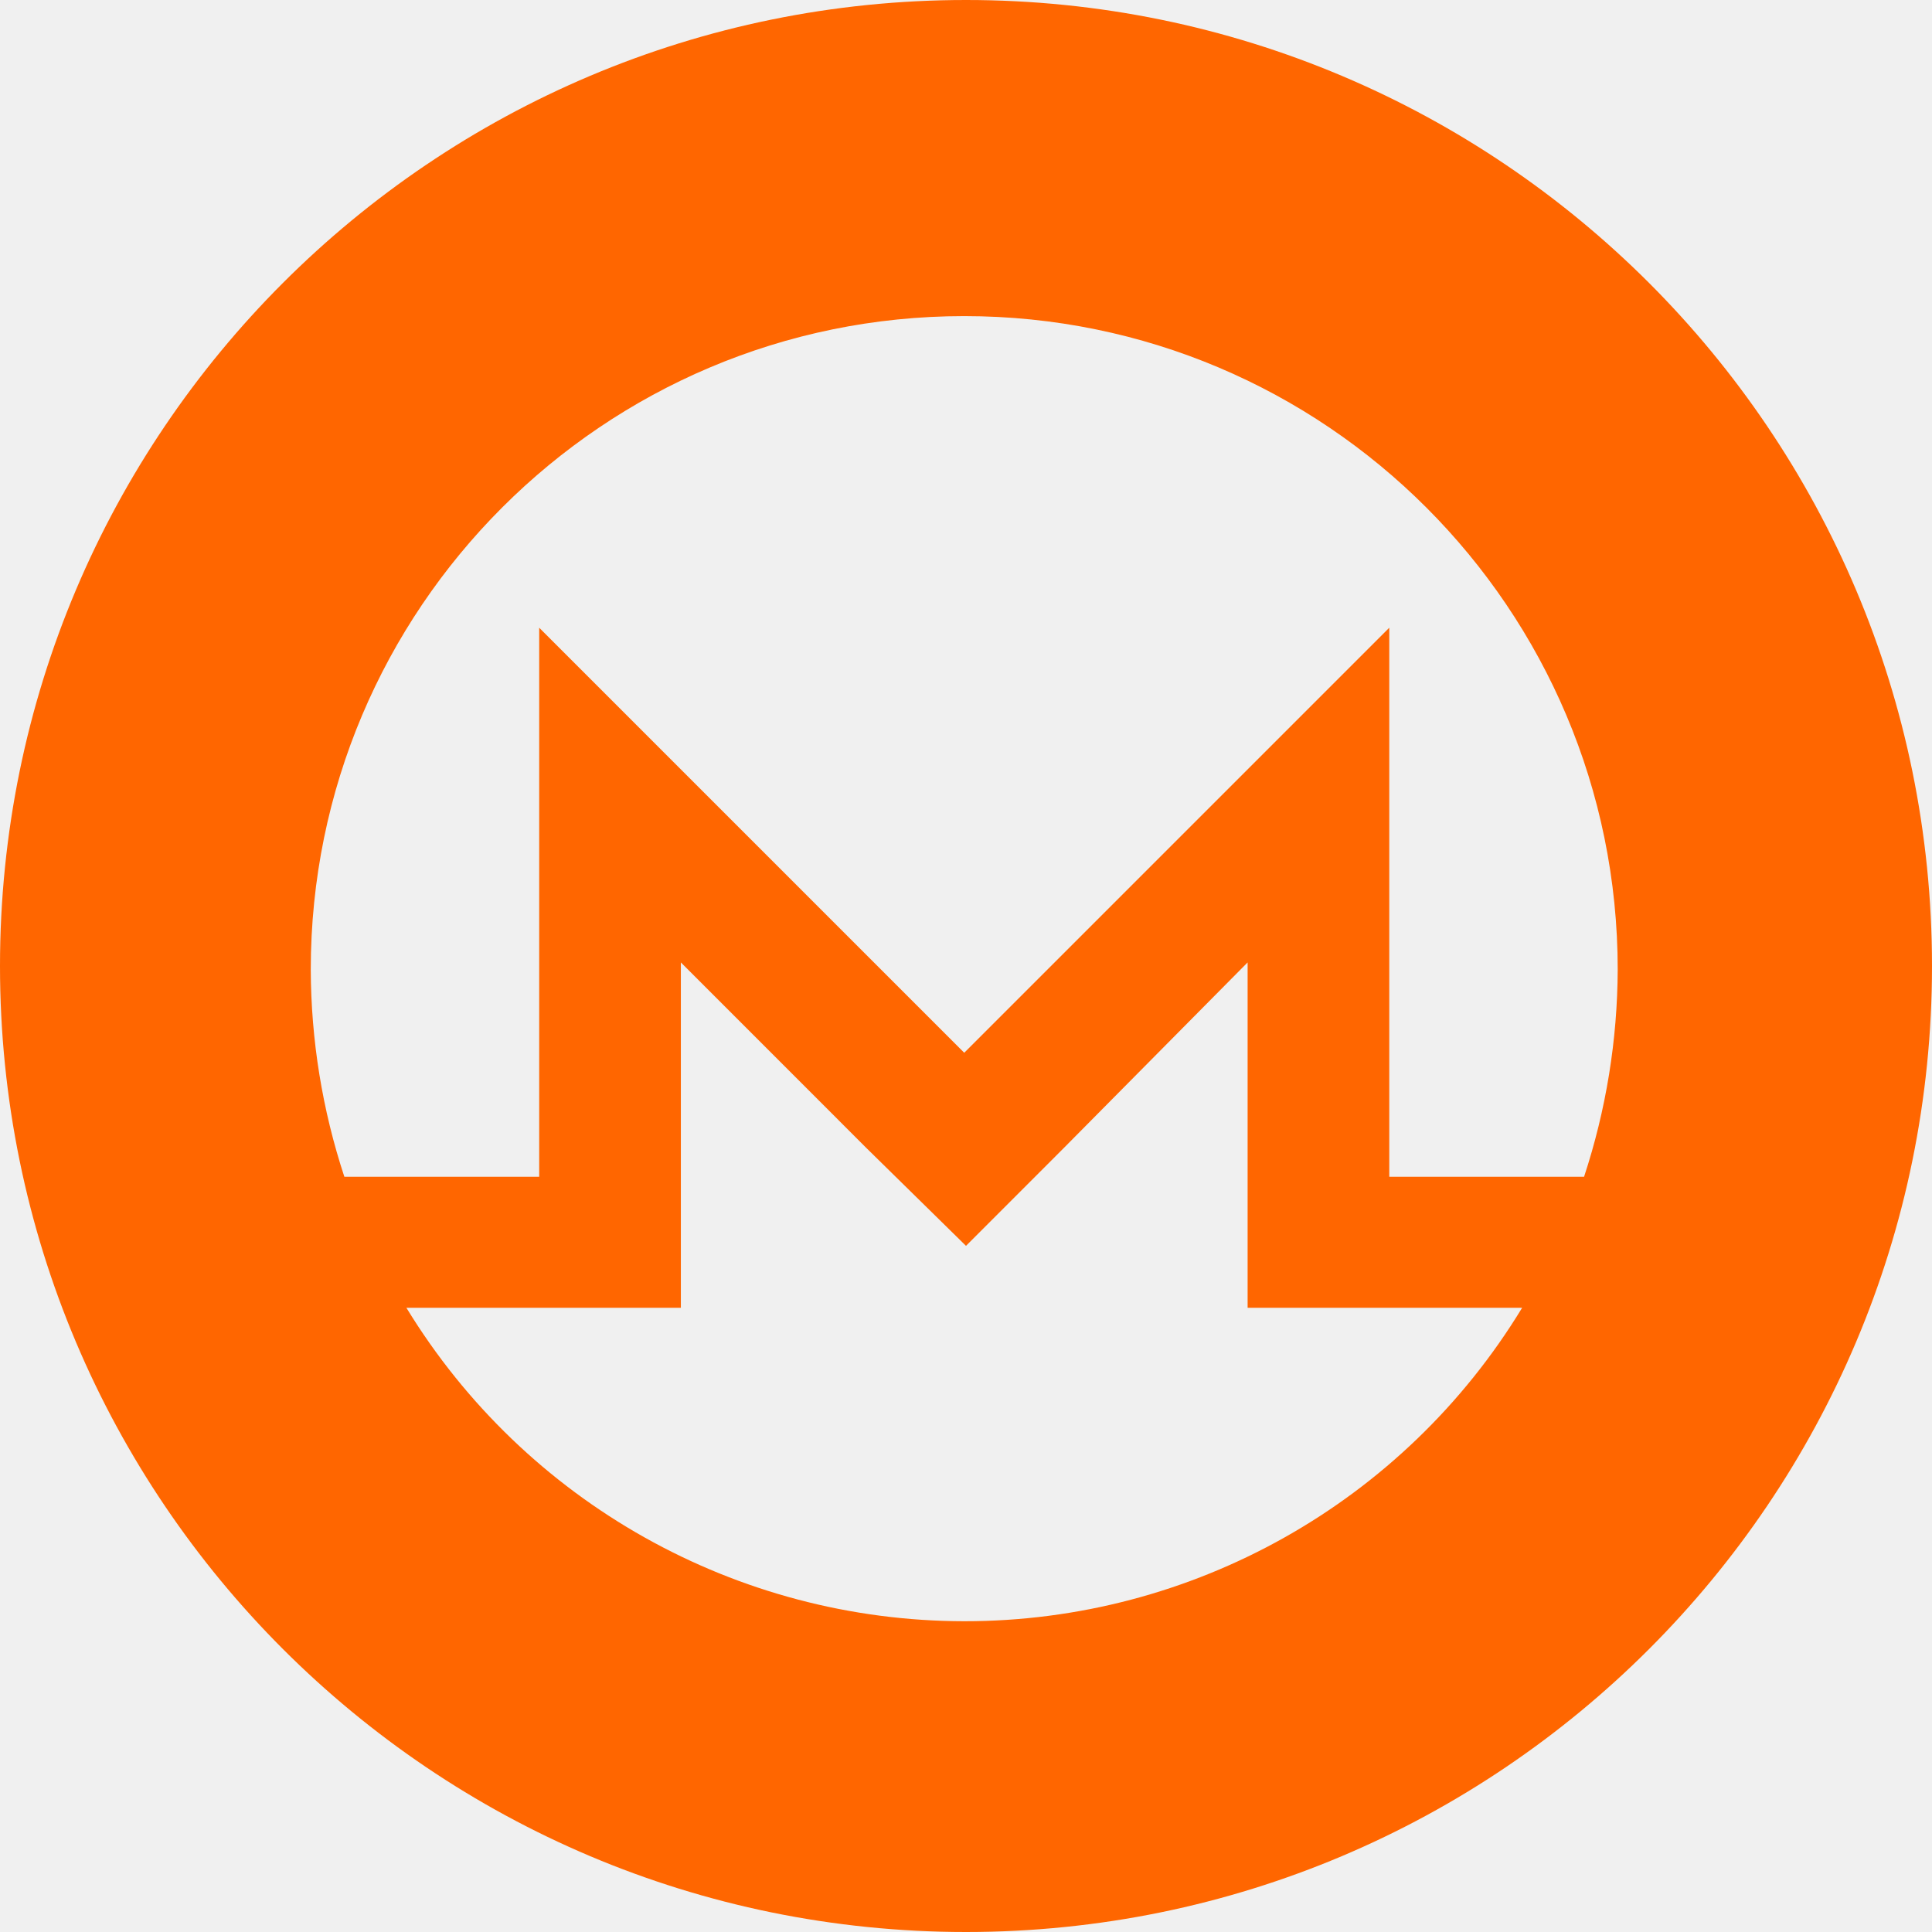
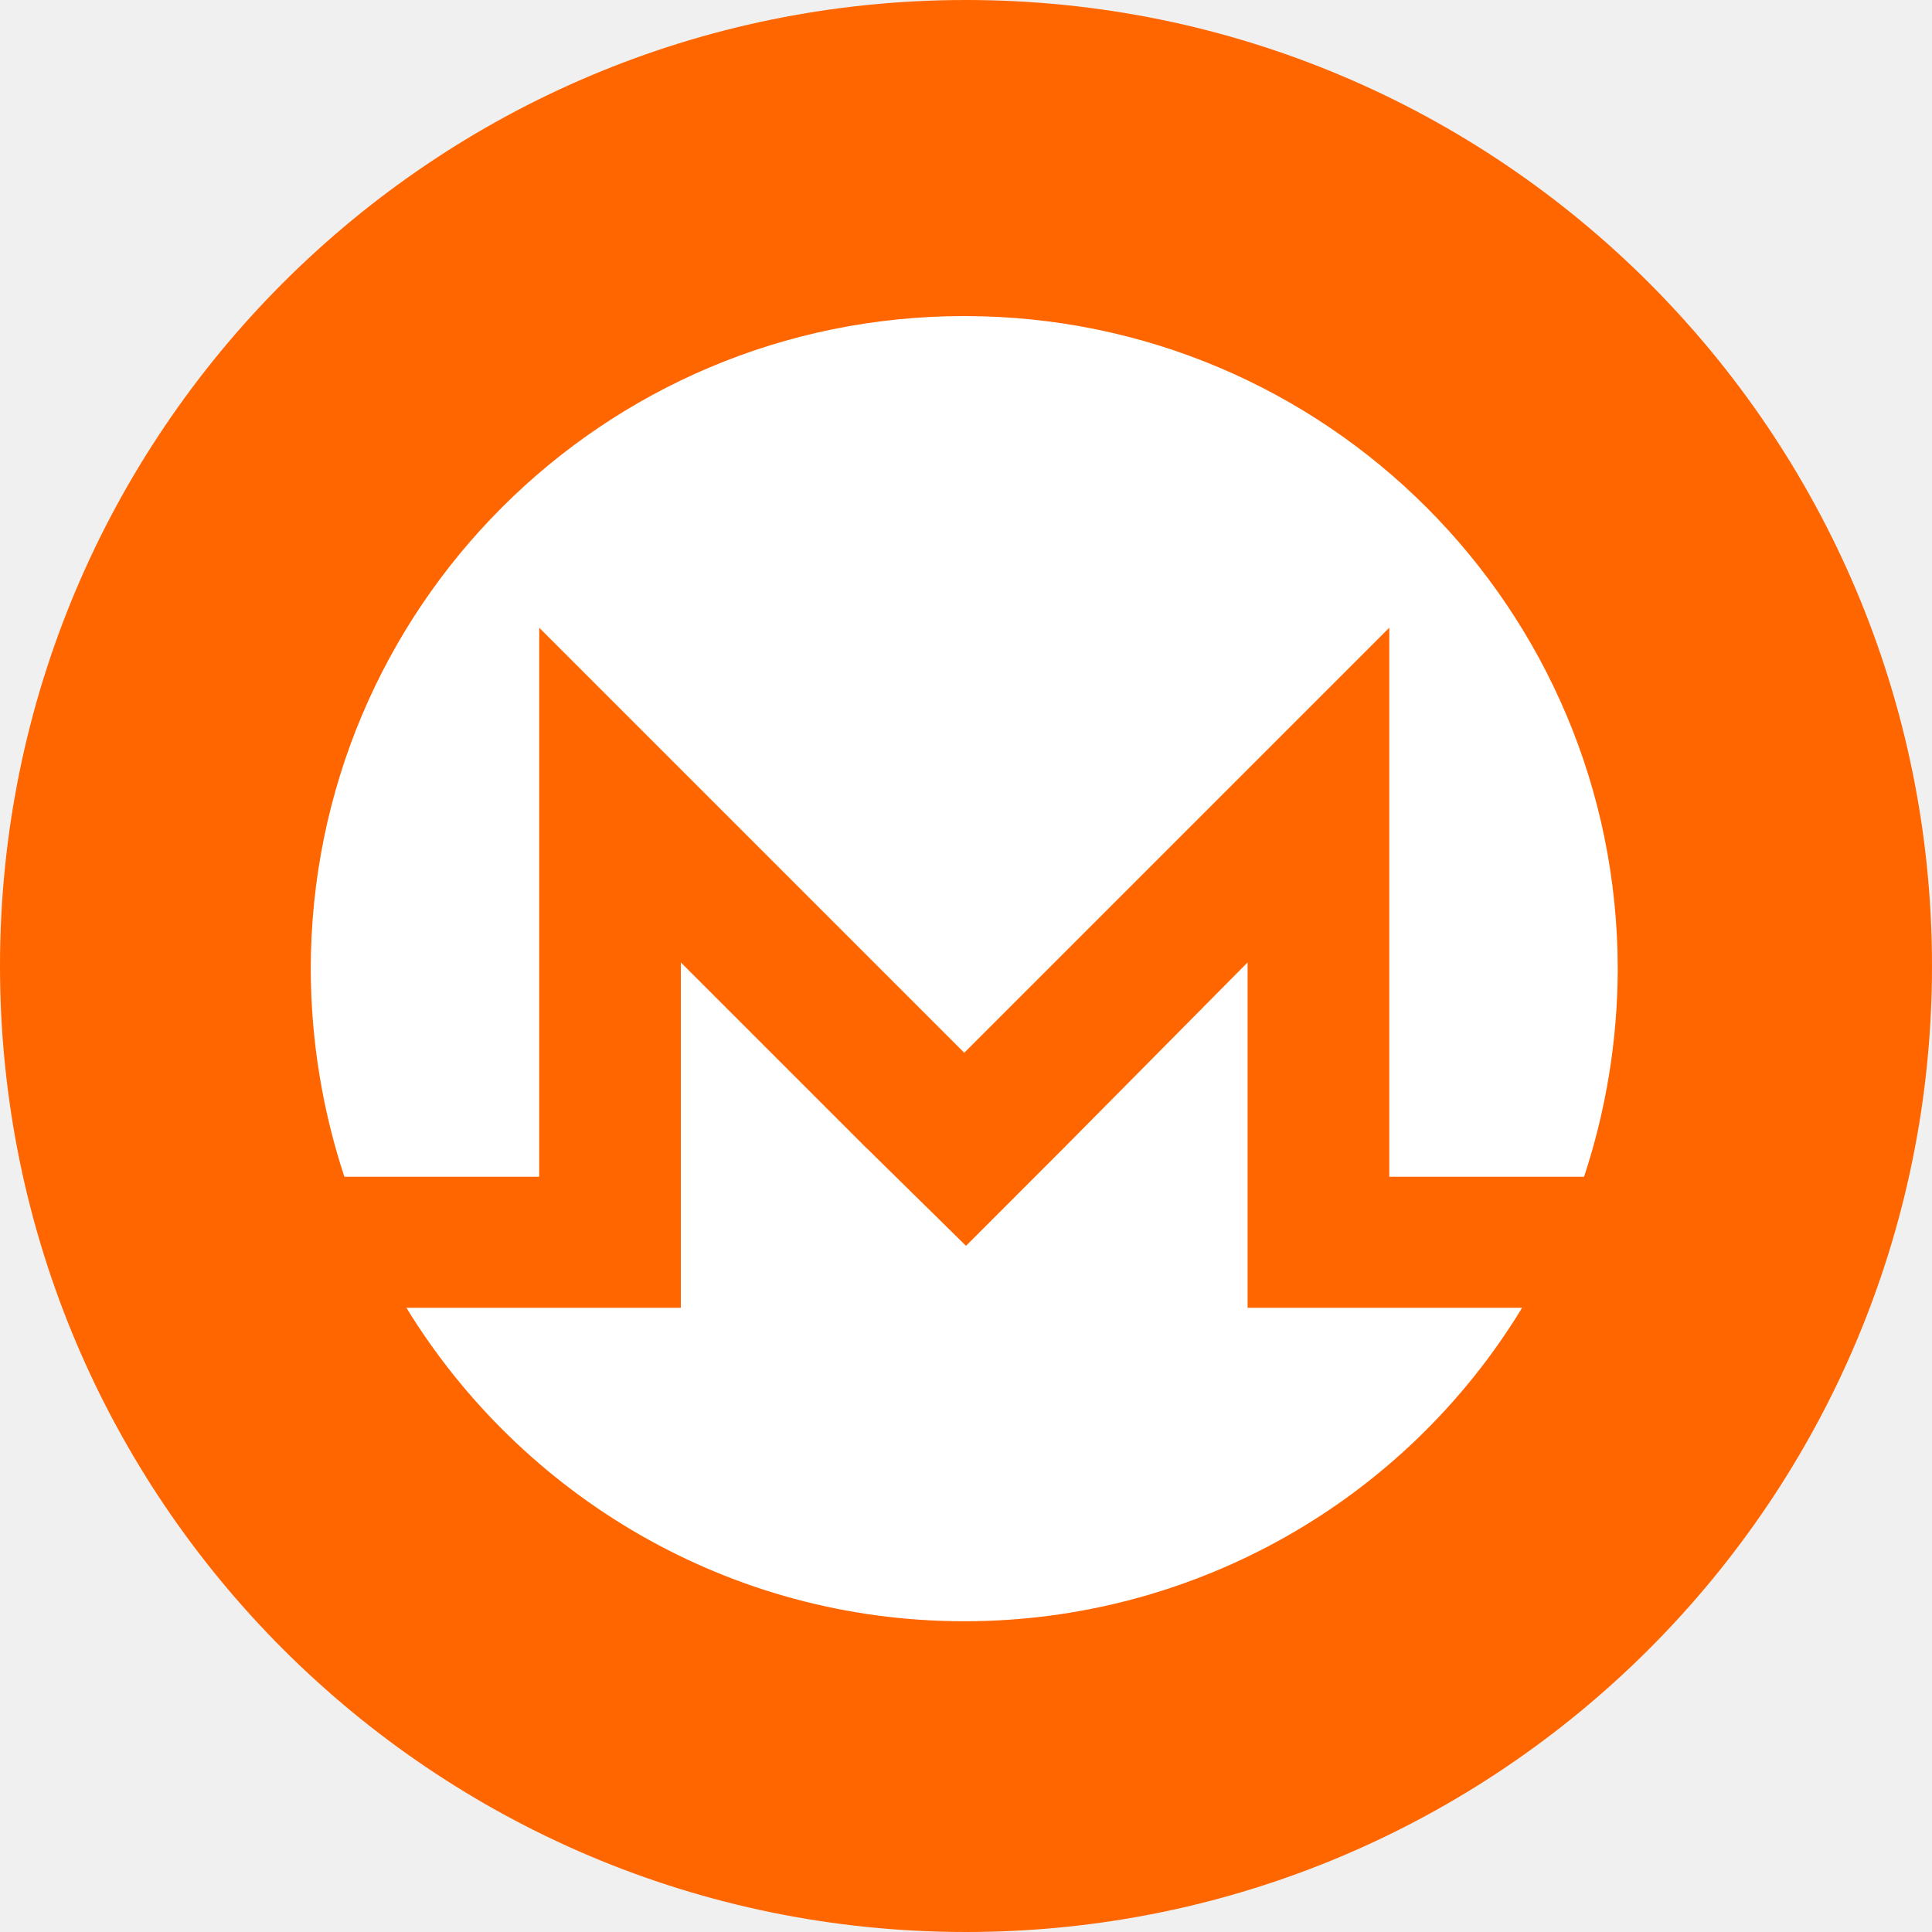
- <svg xmlns="http://www.w3.org/2000/svg" width="34" height="34" viewBox="0 0 34 34">
-   <defs>
-     <style>
-       .cls-1 {
-         fill: #f60;
-         fill-rule: evenodd;
-       }
-     </style>
-   </defs>
-   <path id="curr-monero" class="cls-1" d="M613,247a17,17,0,1,0,17,17A17,17,0,0,0,613,247Zm-0.031,28.531a11.517,11.517,0,0,1-9.817-5.516h4.83v-6.078l3.272,3.273h0L613,268.925l1.714-1.715,3.242-3.273v6.078h4.831A11.481,11.481,0,0,1,612.969,275.531Zm10.908-7.822h-3.428v-9.662l-7.48,7.48-7.48-7.48v9.662H602.06a11.764,11.764,0,0,1-.591-3.646,11.5,11.5,0,1,1,23,0A11.8,11.8,0,0,1,623.877,267.709Z" transform="translate(-596 -247)" />
+ <svg xmlns="http://www.w3.org/2000/svg" width="32" height="32">
+   <g fill="none" fill-rule="evenodd">
+     <circle cx="16" cy="16" r="16" fill="#F60" />
+     <path fill="#FFF" fill-rule="nonzero" d="M15.97 5.235c5.985 0 10.825 4.84 10.825 10.824a11.07 11.07 0 0 1-.558 3.432h-3.226v-9.094l-7.04 7.04-7.04-7.04v9.094H5.704a11.07 11.07 0 0 1-.557-3.432c0-5.984 4.84-10.824 10.824-10.824zM14.358 19.02L16 20.635l1.613-1.614 3.051-3.08v5.72H25.211a10.806 10.806 0 0 1-9.24 5.192c-3.902 0-7.334-2.082-9.24-5.192h4.546v-5.72l3.08 3.08z" />
+   </g>
</svg>
